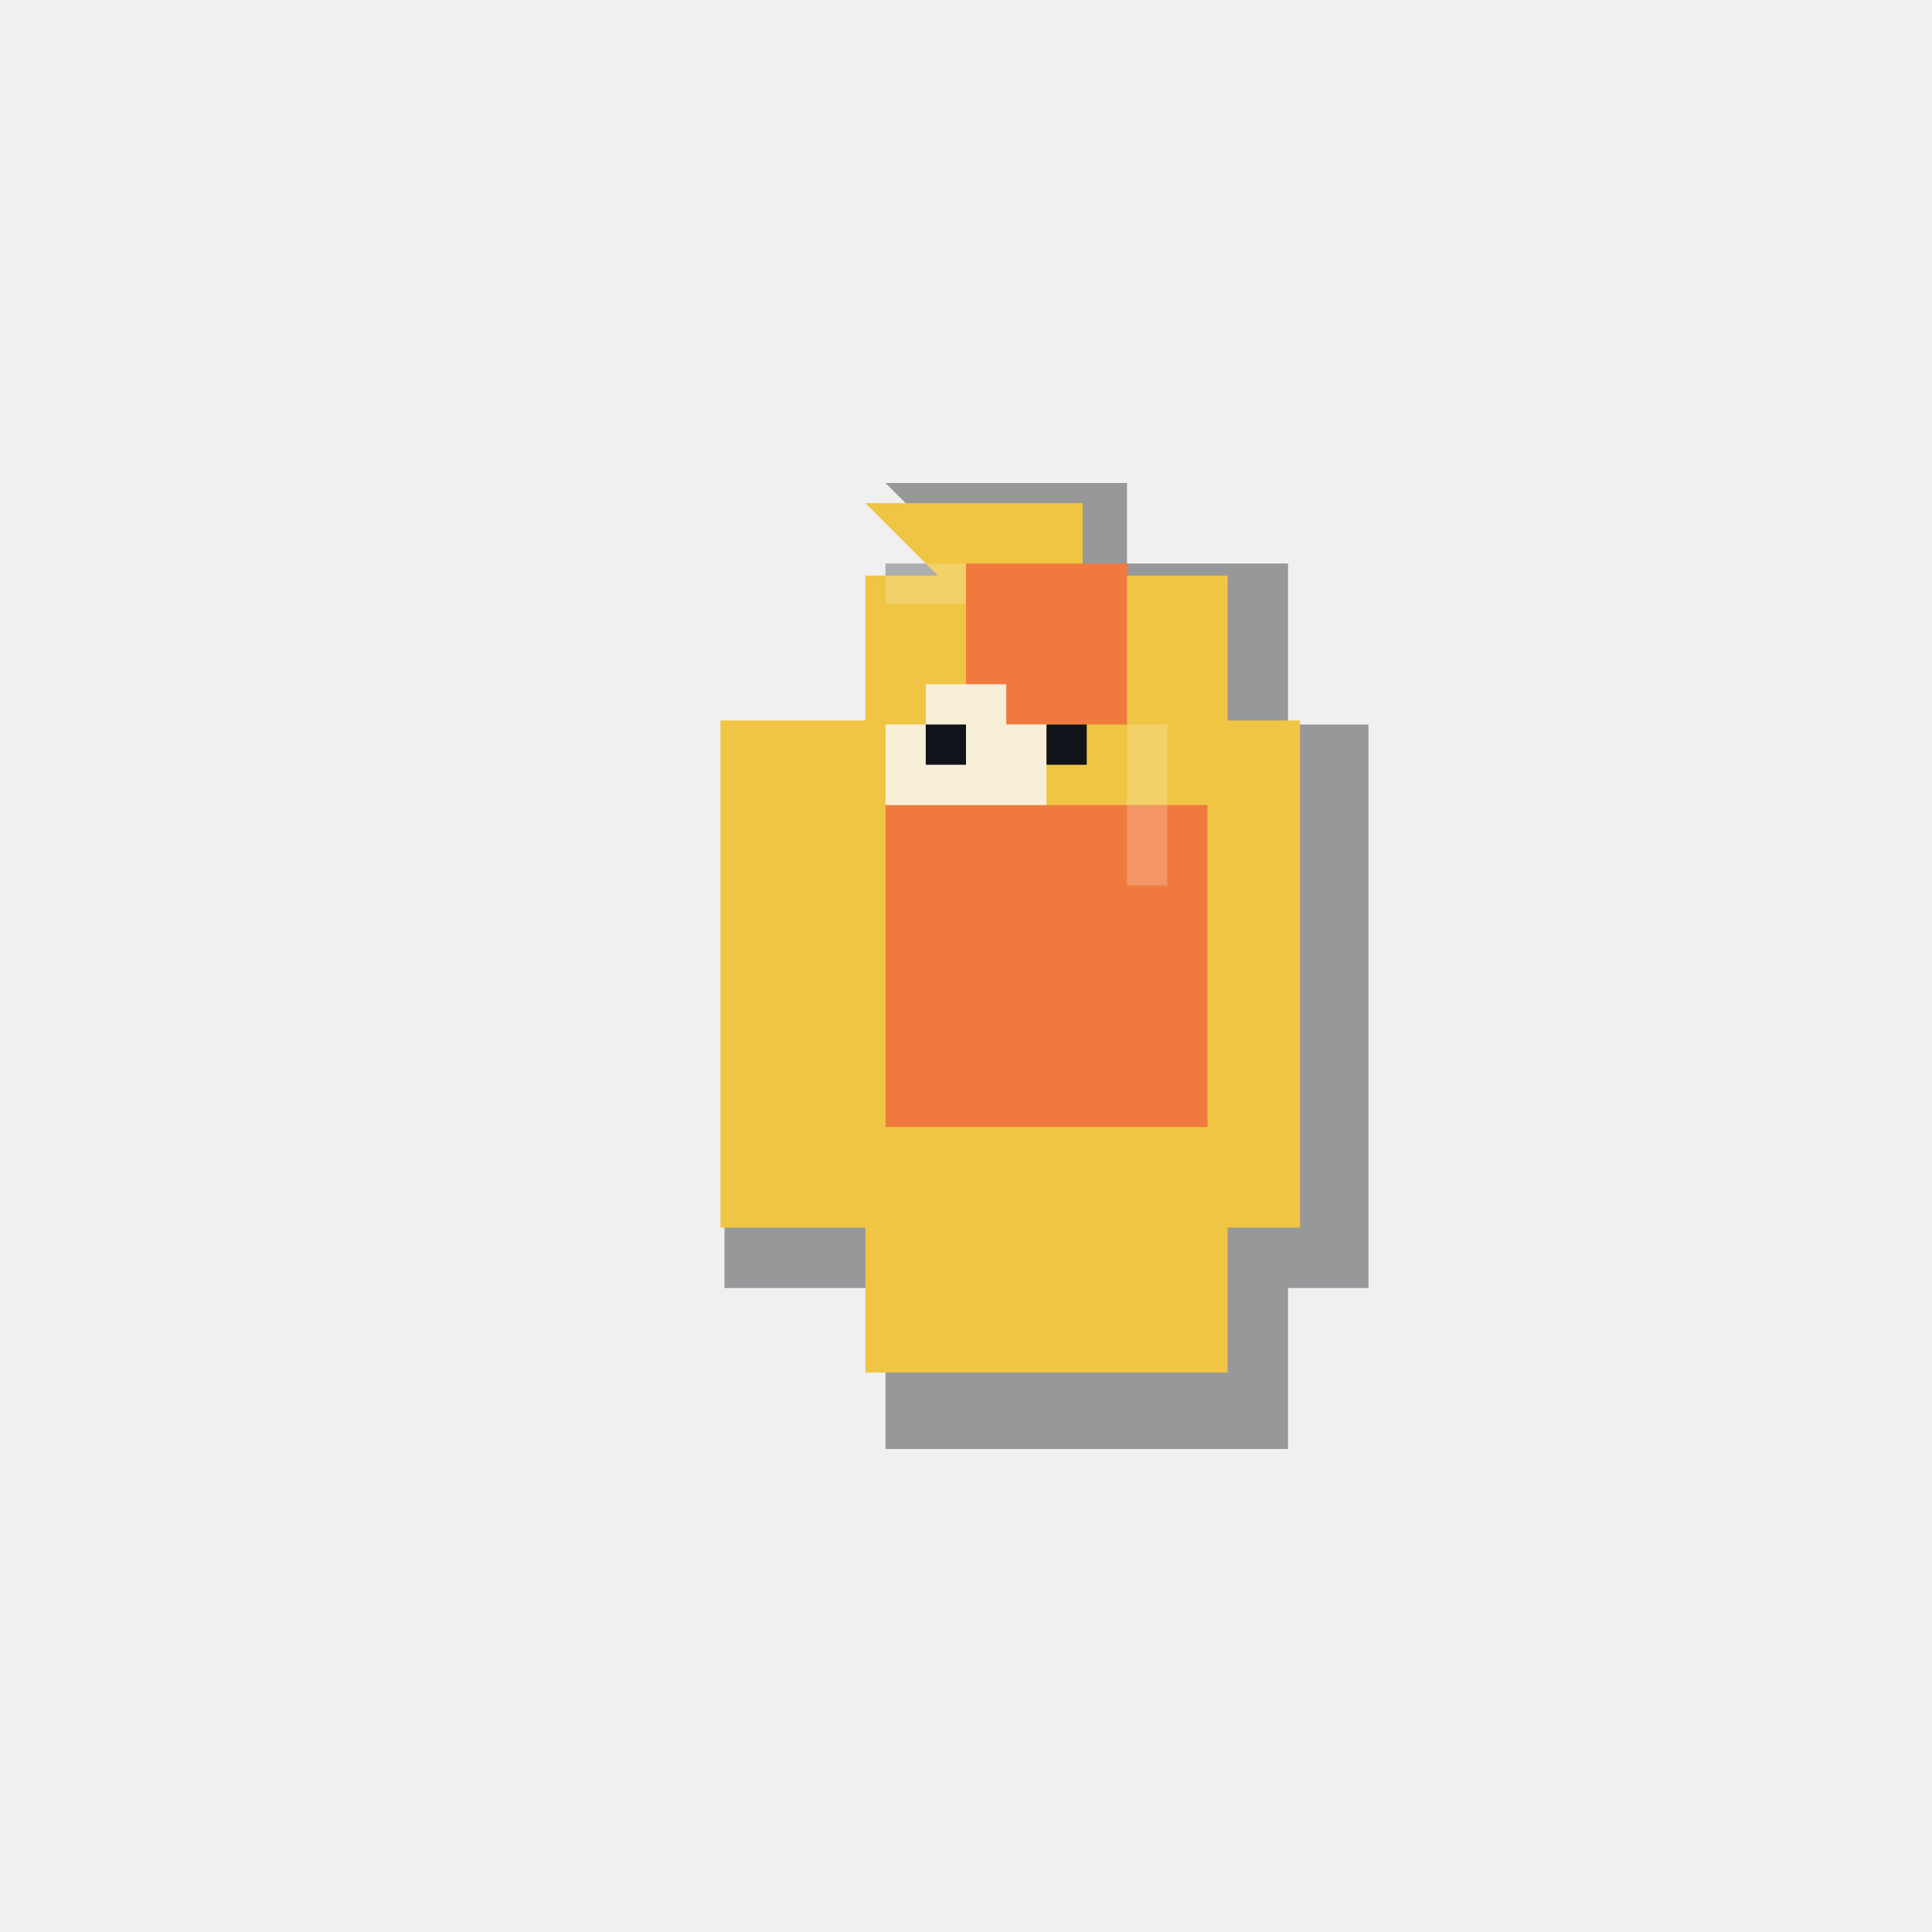
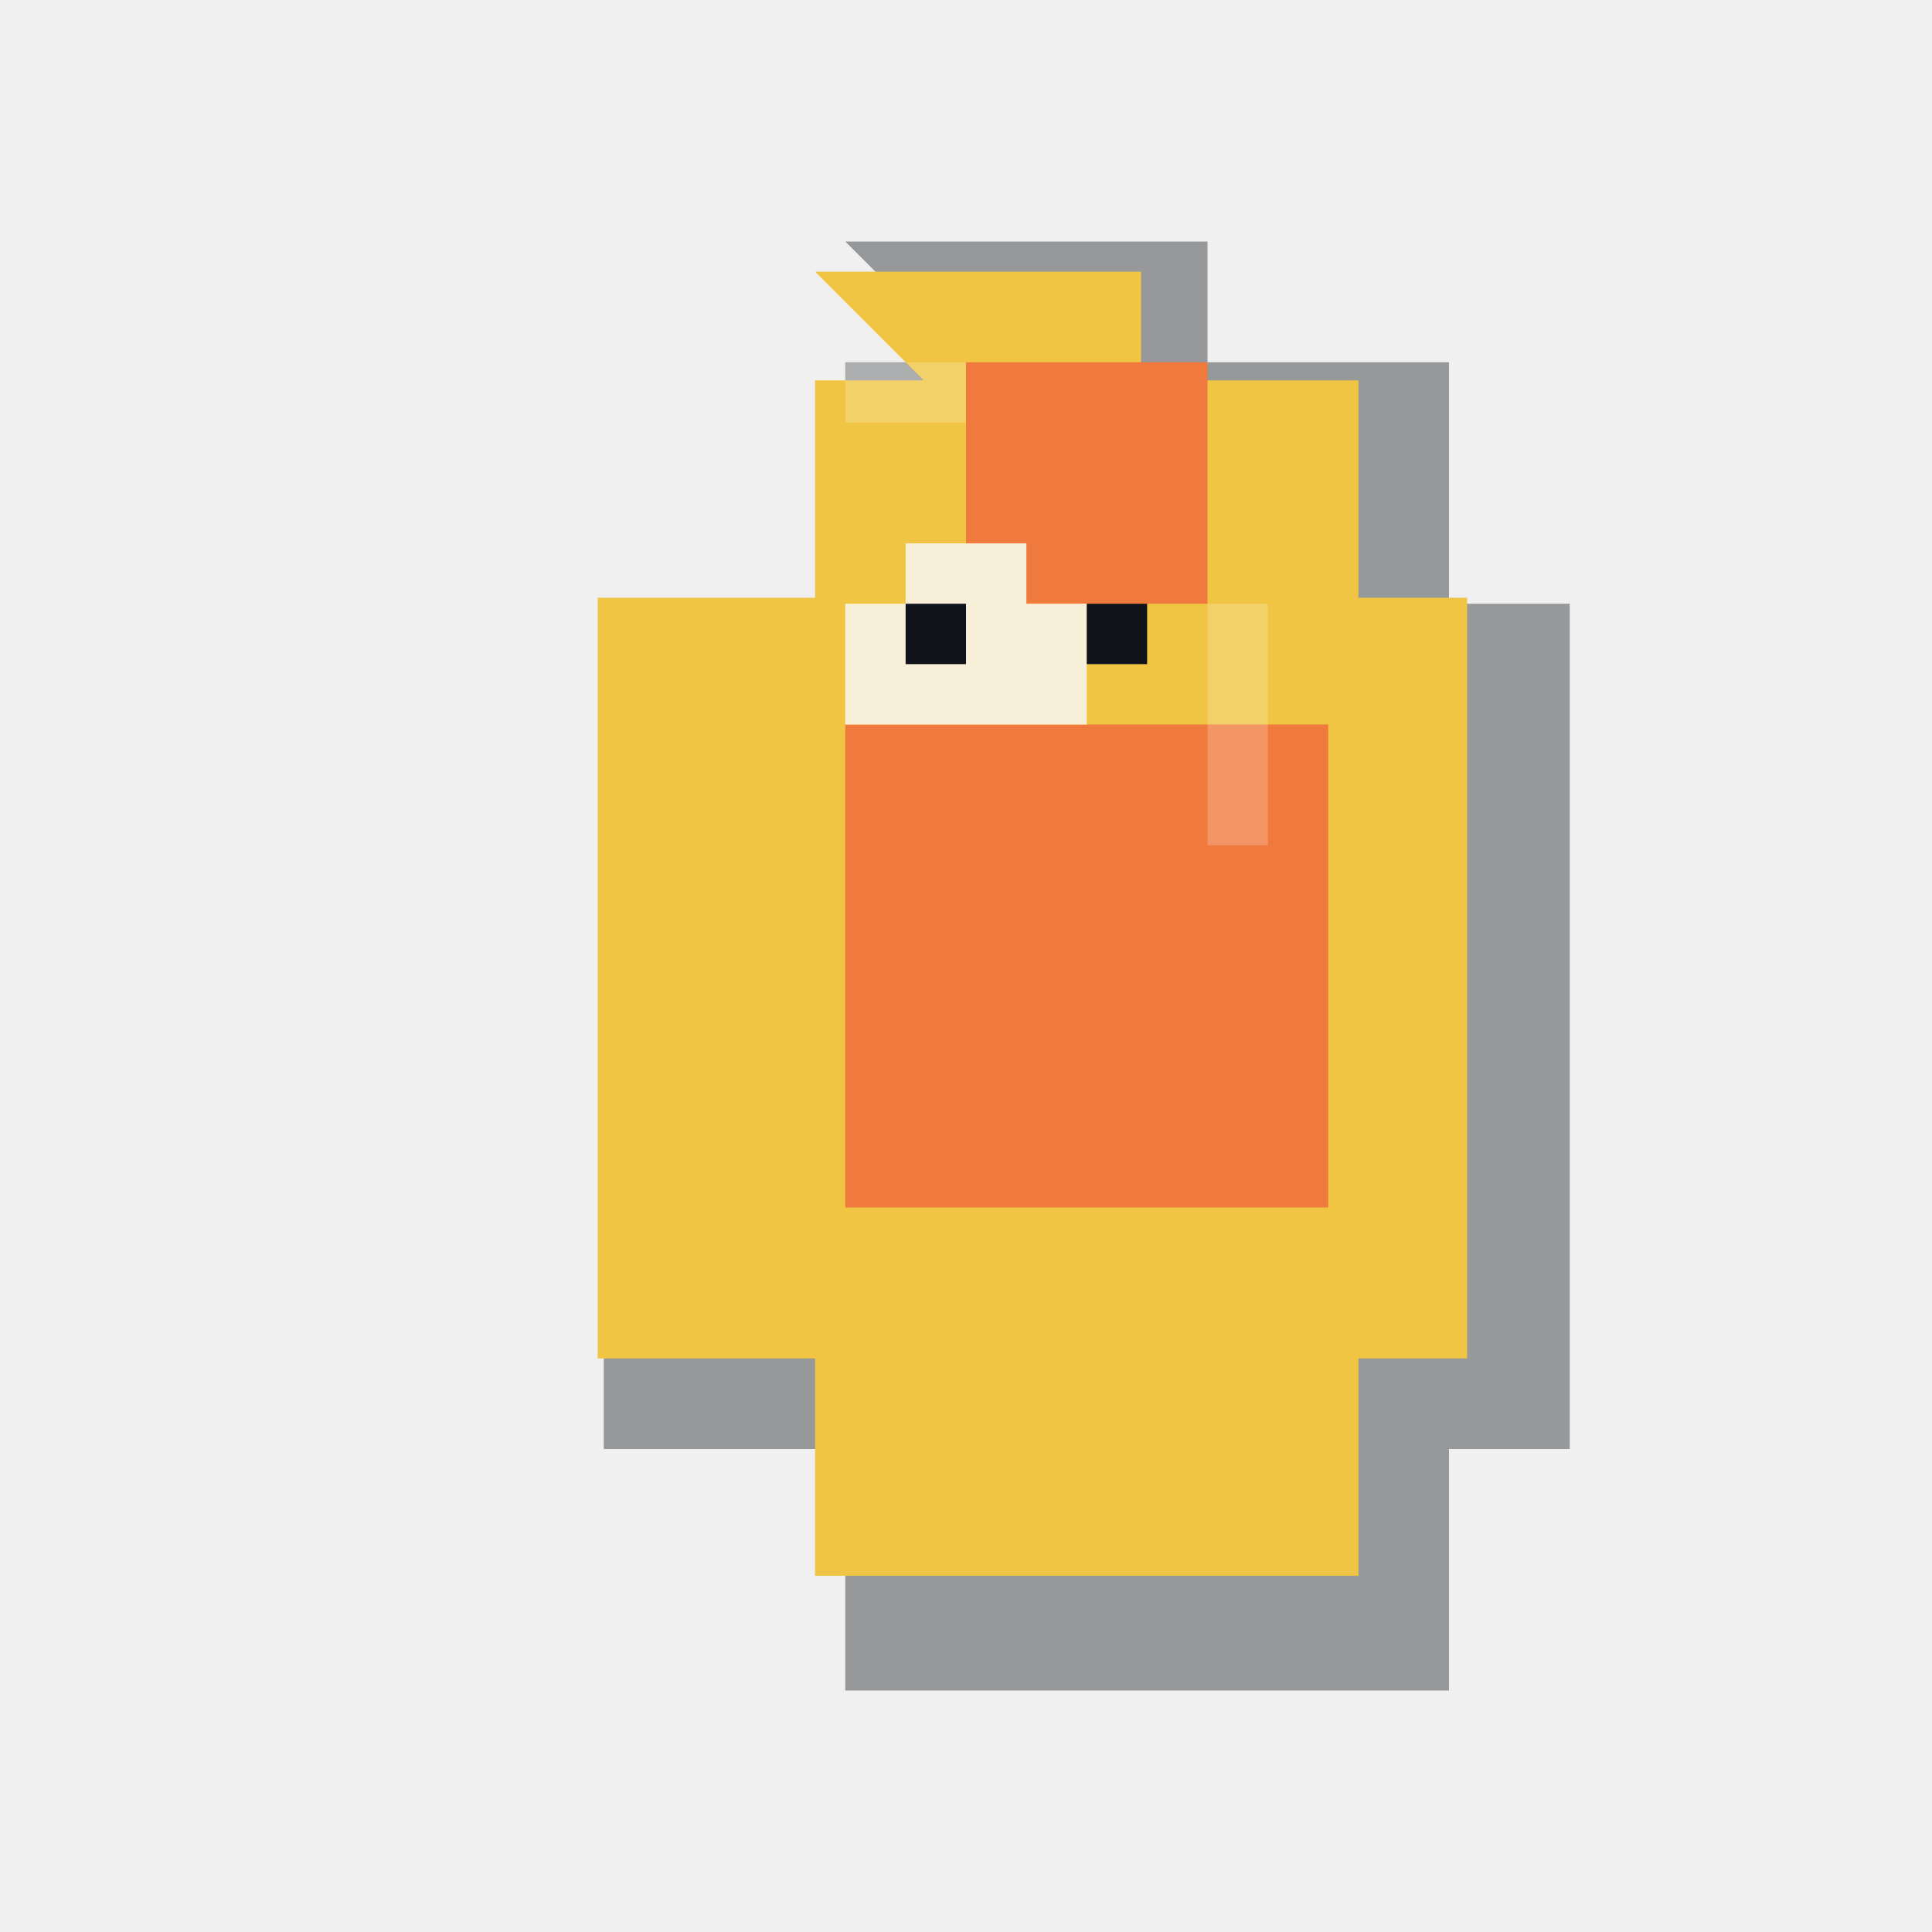
- <svg xmlns="http://www.w3.org/2000/svg" viewBox="0 0 48 48">
-   <g class="avatar-root" transform="translate(8, 8)">
+ <svg xmlns="http://www.w3.org/2000/svg" viewBox="0 0 32 32">
+   <g class="avatar-root">
    <path d="M14 4h6v2h4v4h2v14h-2v4h-10v-4h-4v-14h4v-4h2z" fill="#11131a" opacity="0.4" />
    <path d="M14 4h6v2h4v4h2v14h-2v4h-10v-4h-4v-14h4v-4h2z" fill="#f0c543" transform="scale(0.9) translate(1, 1)" />
    <path d="M14 12h8v8h-8z M16 6h4v4h-4z" fill="#f07a3e" />
    <path d="M15 9h2v2h-2z M14 10h4v2h-4z" fill="#f8efd9" />
    <path d="M15 10h1v1h-1z M18 10h1v1h-1z" fill="#11131a" class="eye-blink" />
    <path d="M14 6h2v1h-2z M20 10h1v4h-1z" fill="white" opacity="0.2" />
  </g>
</svg>
